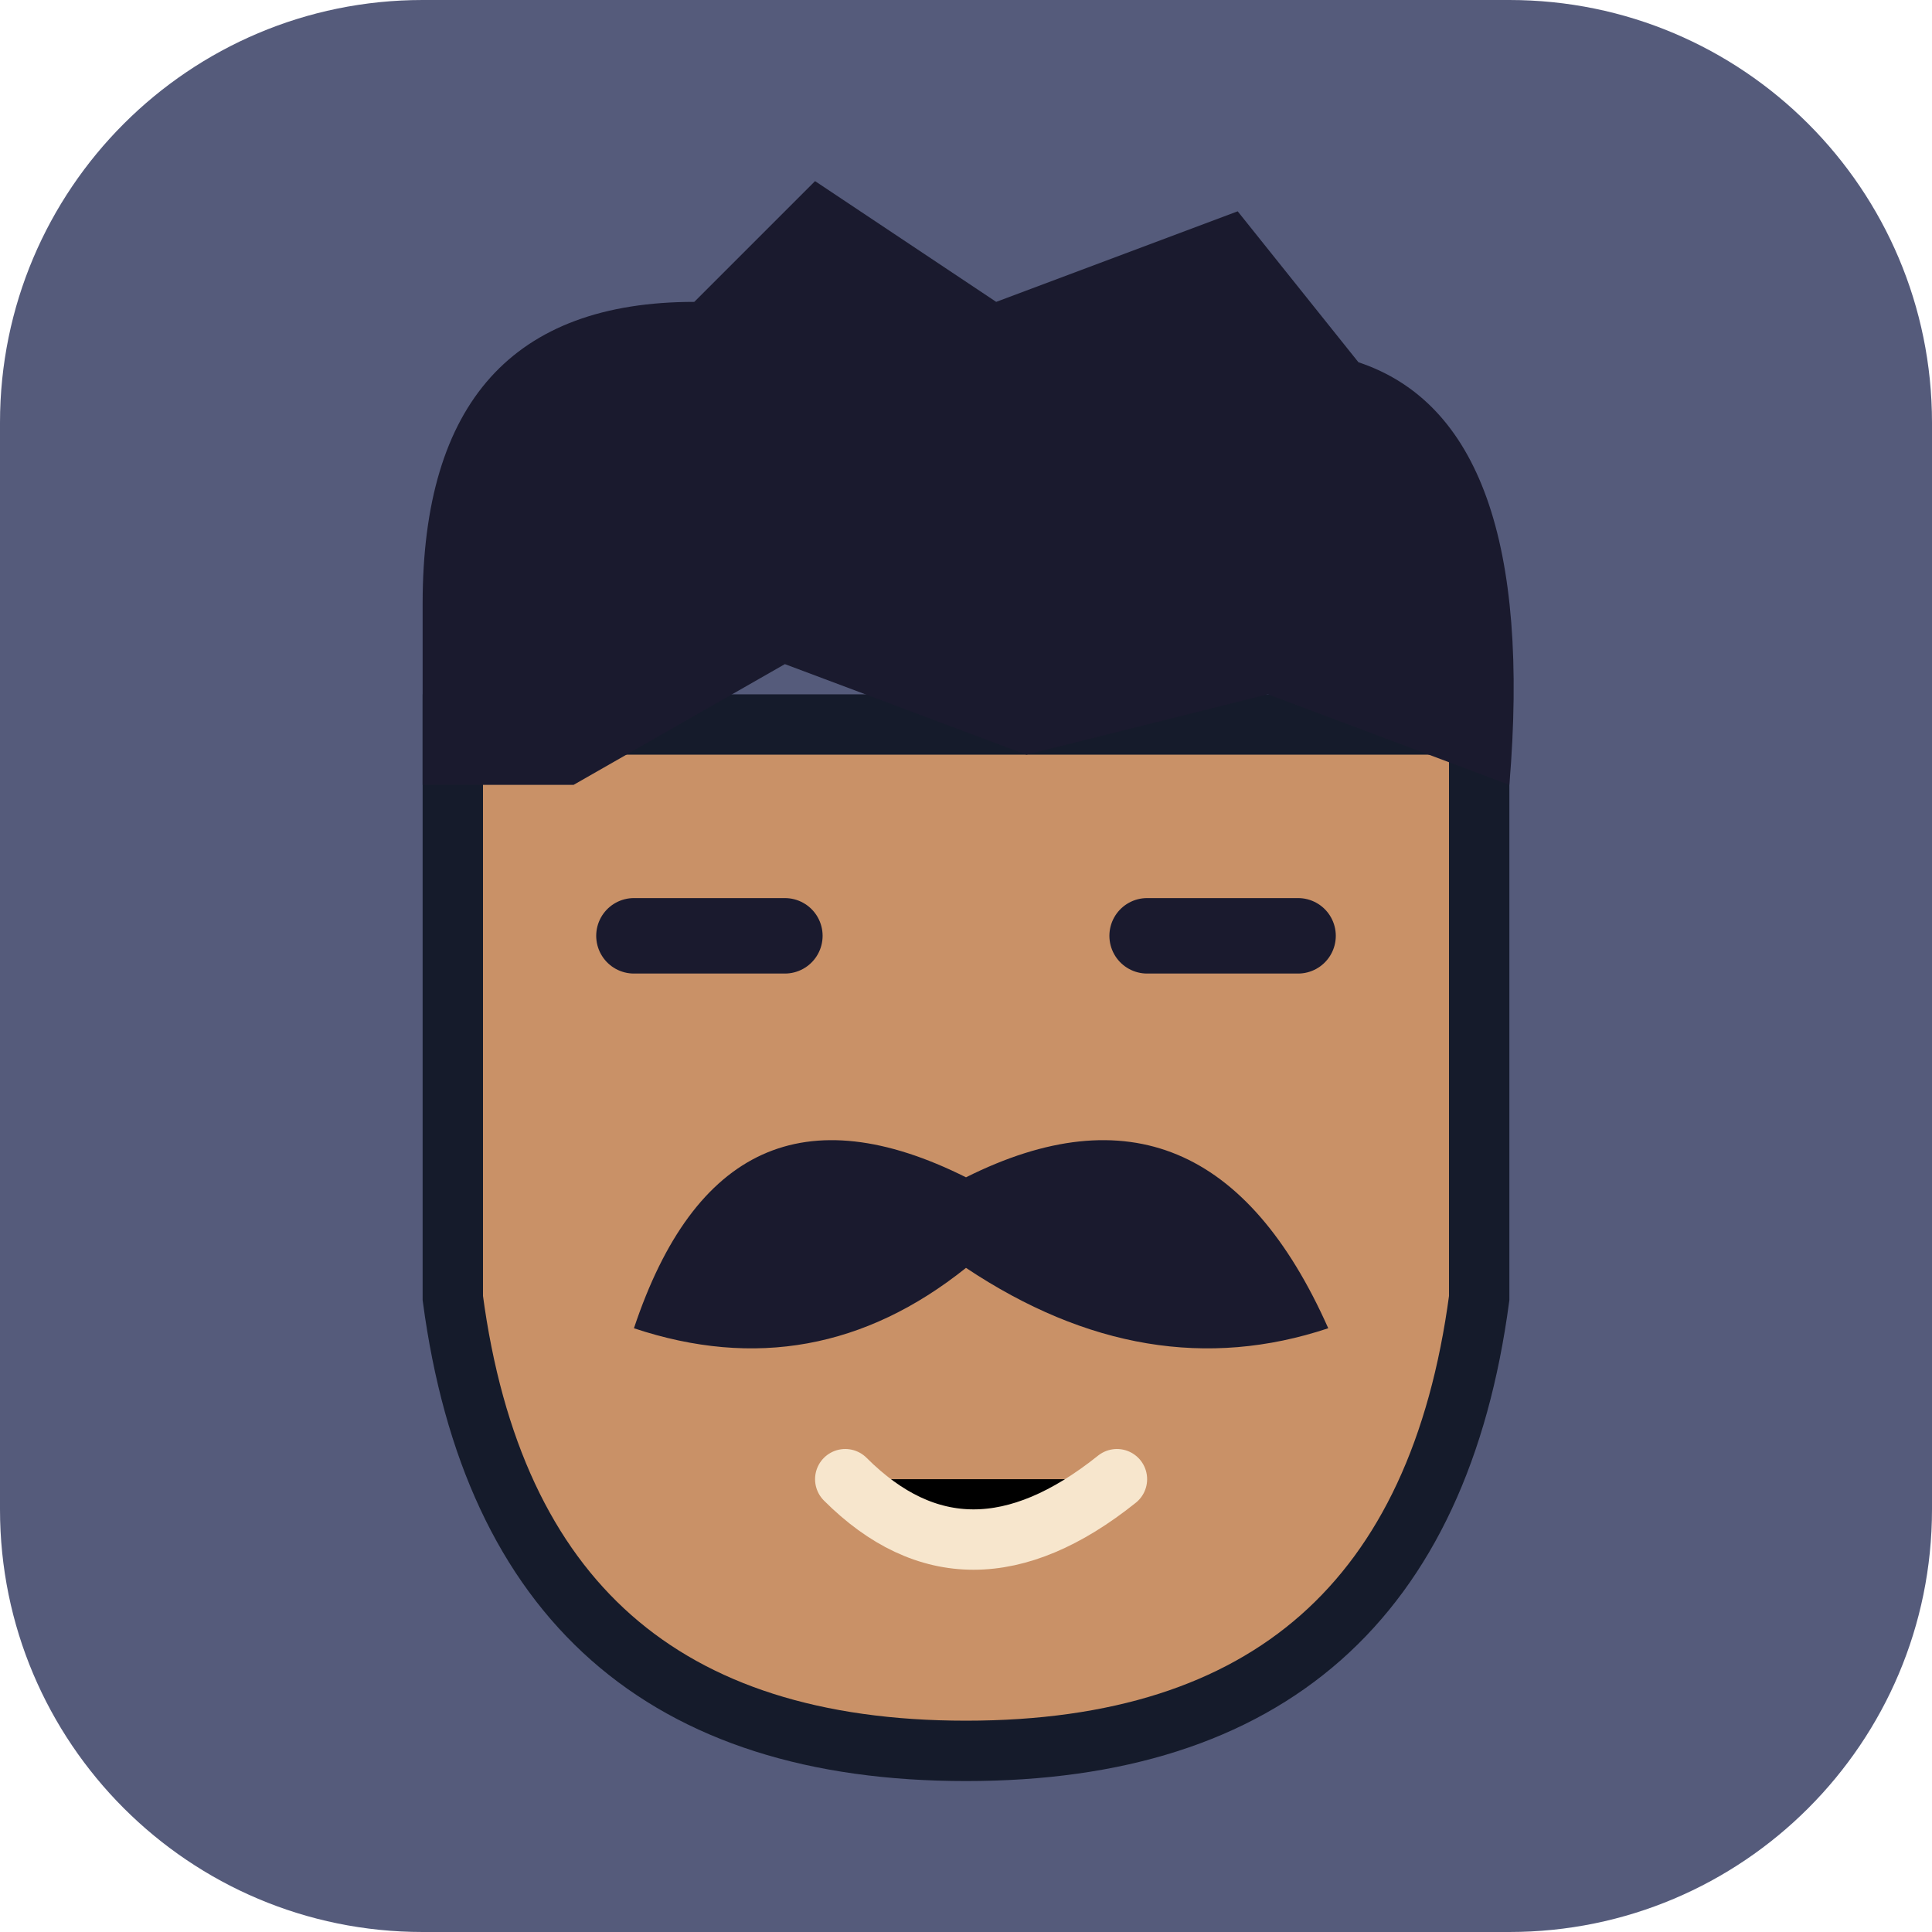
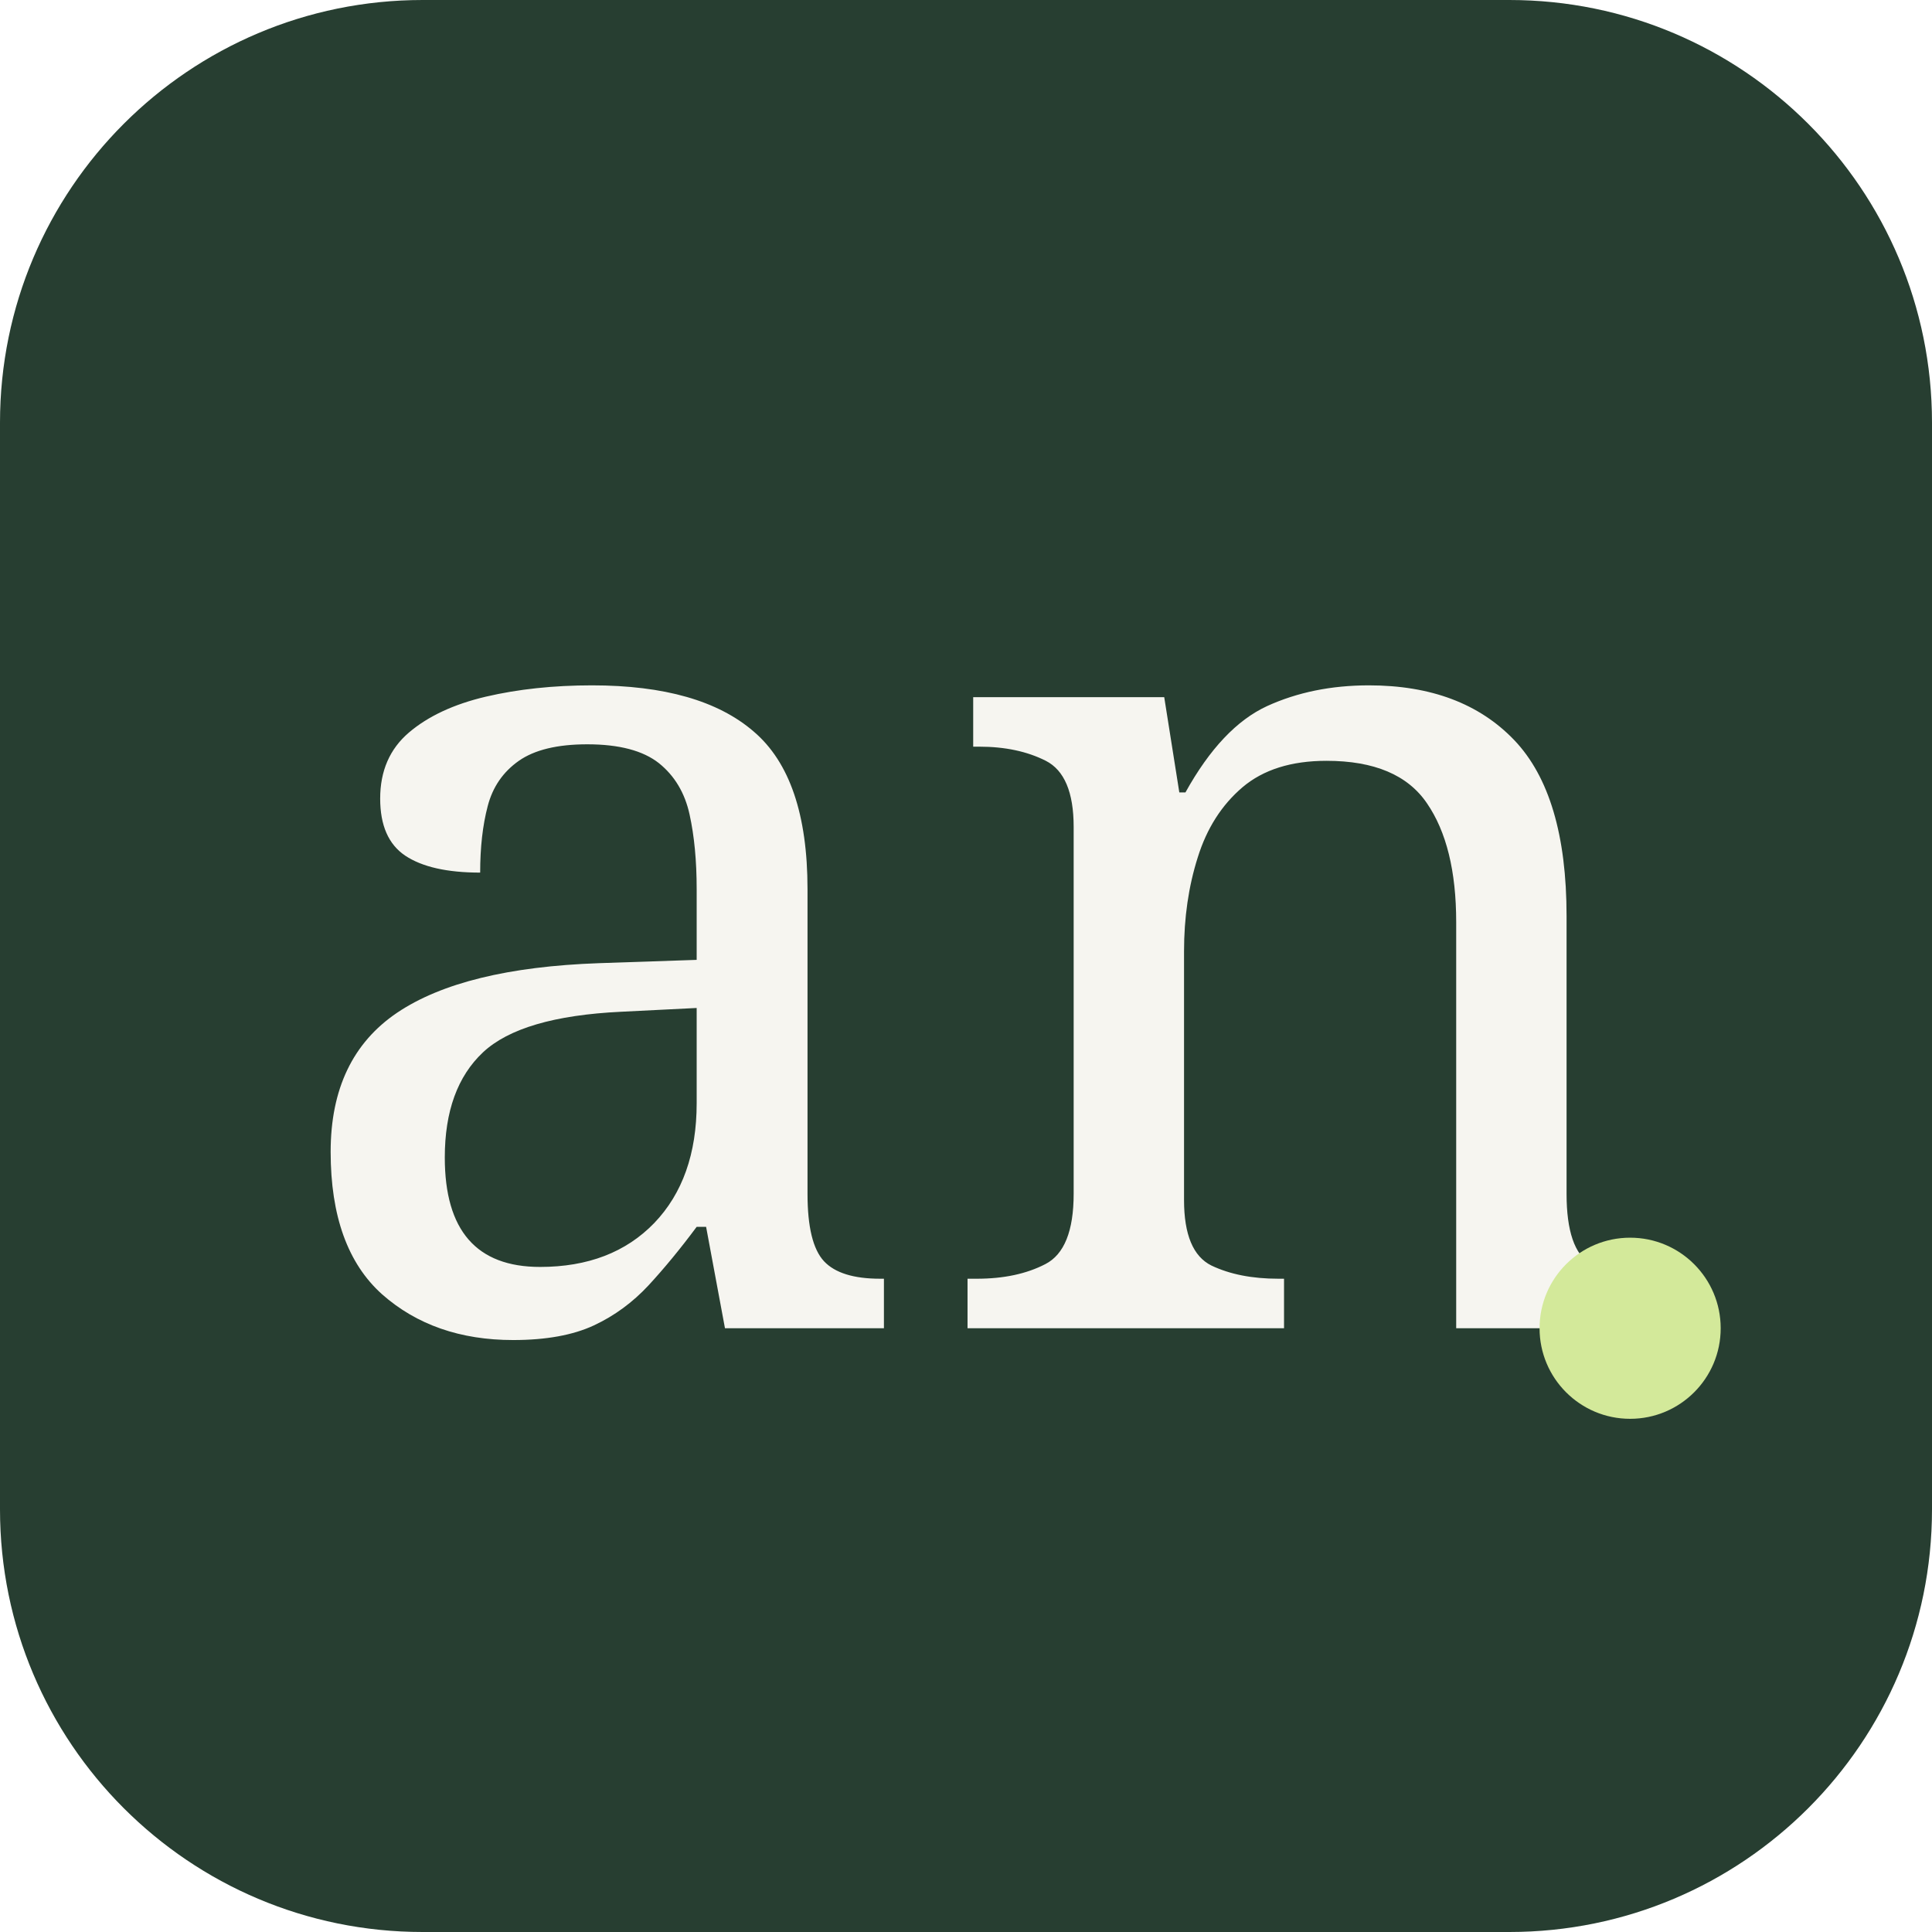
<svg xmlns="http://www.w3.org/2000/svg" viewBox="0 0 64 64">
-   <rect width="64" height="64" rx="14" fill="#555b7b" />
-   <path d="M15 24H49V43Q47 58 32 58Q17 58 15 43Z" fill="#c99167" stroke="#151b2b" stroke-width="2" />
-   <path d="M14 26V20Q14 10 23 10L27 6L33 10L41 7L45 12Q51 14 50 26L42 23L34 25L26 22L19 26Z" fill="#1a1a2e" />
-   <path d="M21 31H26M38 31H43" stroke="#1a1a2e" stroke-width="2.5" stroke-linecap="round" />
-   <path d="M32 39Q24 35 21 44Q27 46 32 42Q38 46 44 44Q40 35 32 39" fill="#1a1a2e" />
-   <path d="M28 49Q32 53 37 49" stroke="#f7e6cd" stroke-width="2" stroke-linecap="round" />
+   <rect width="64" height="64" rx="14" fill="#273e31" />
+   <text x="9" y="44" font-family="Georgia,serif" font-size="39" fill="#f6f5f0">an</text>
+   <circle cx="54" cy="44" r="3" fill="#d3e99a" />
</svg>
